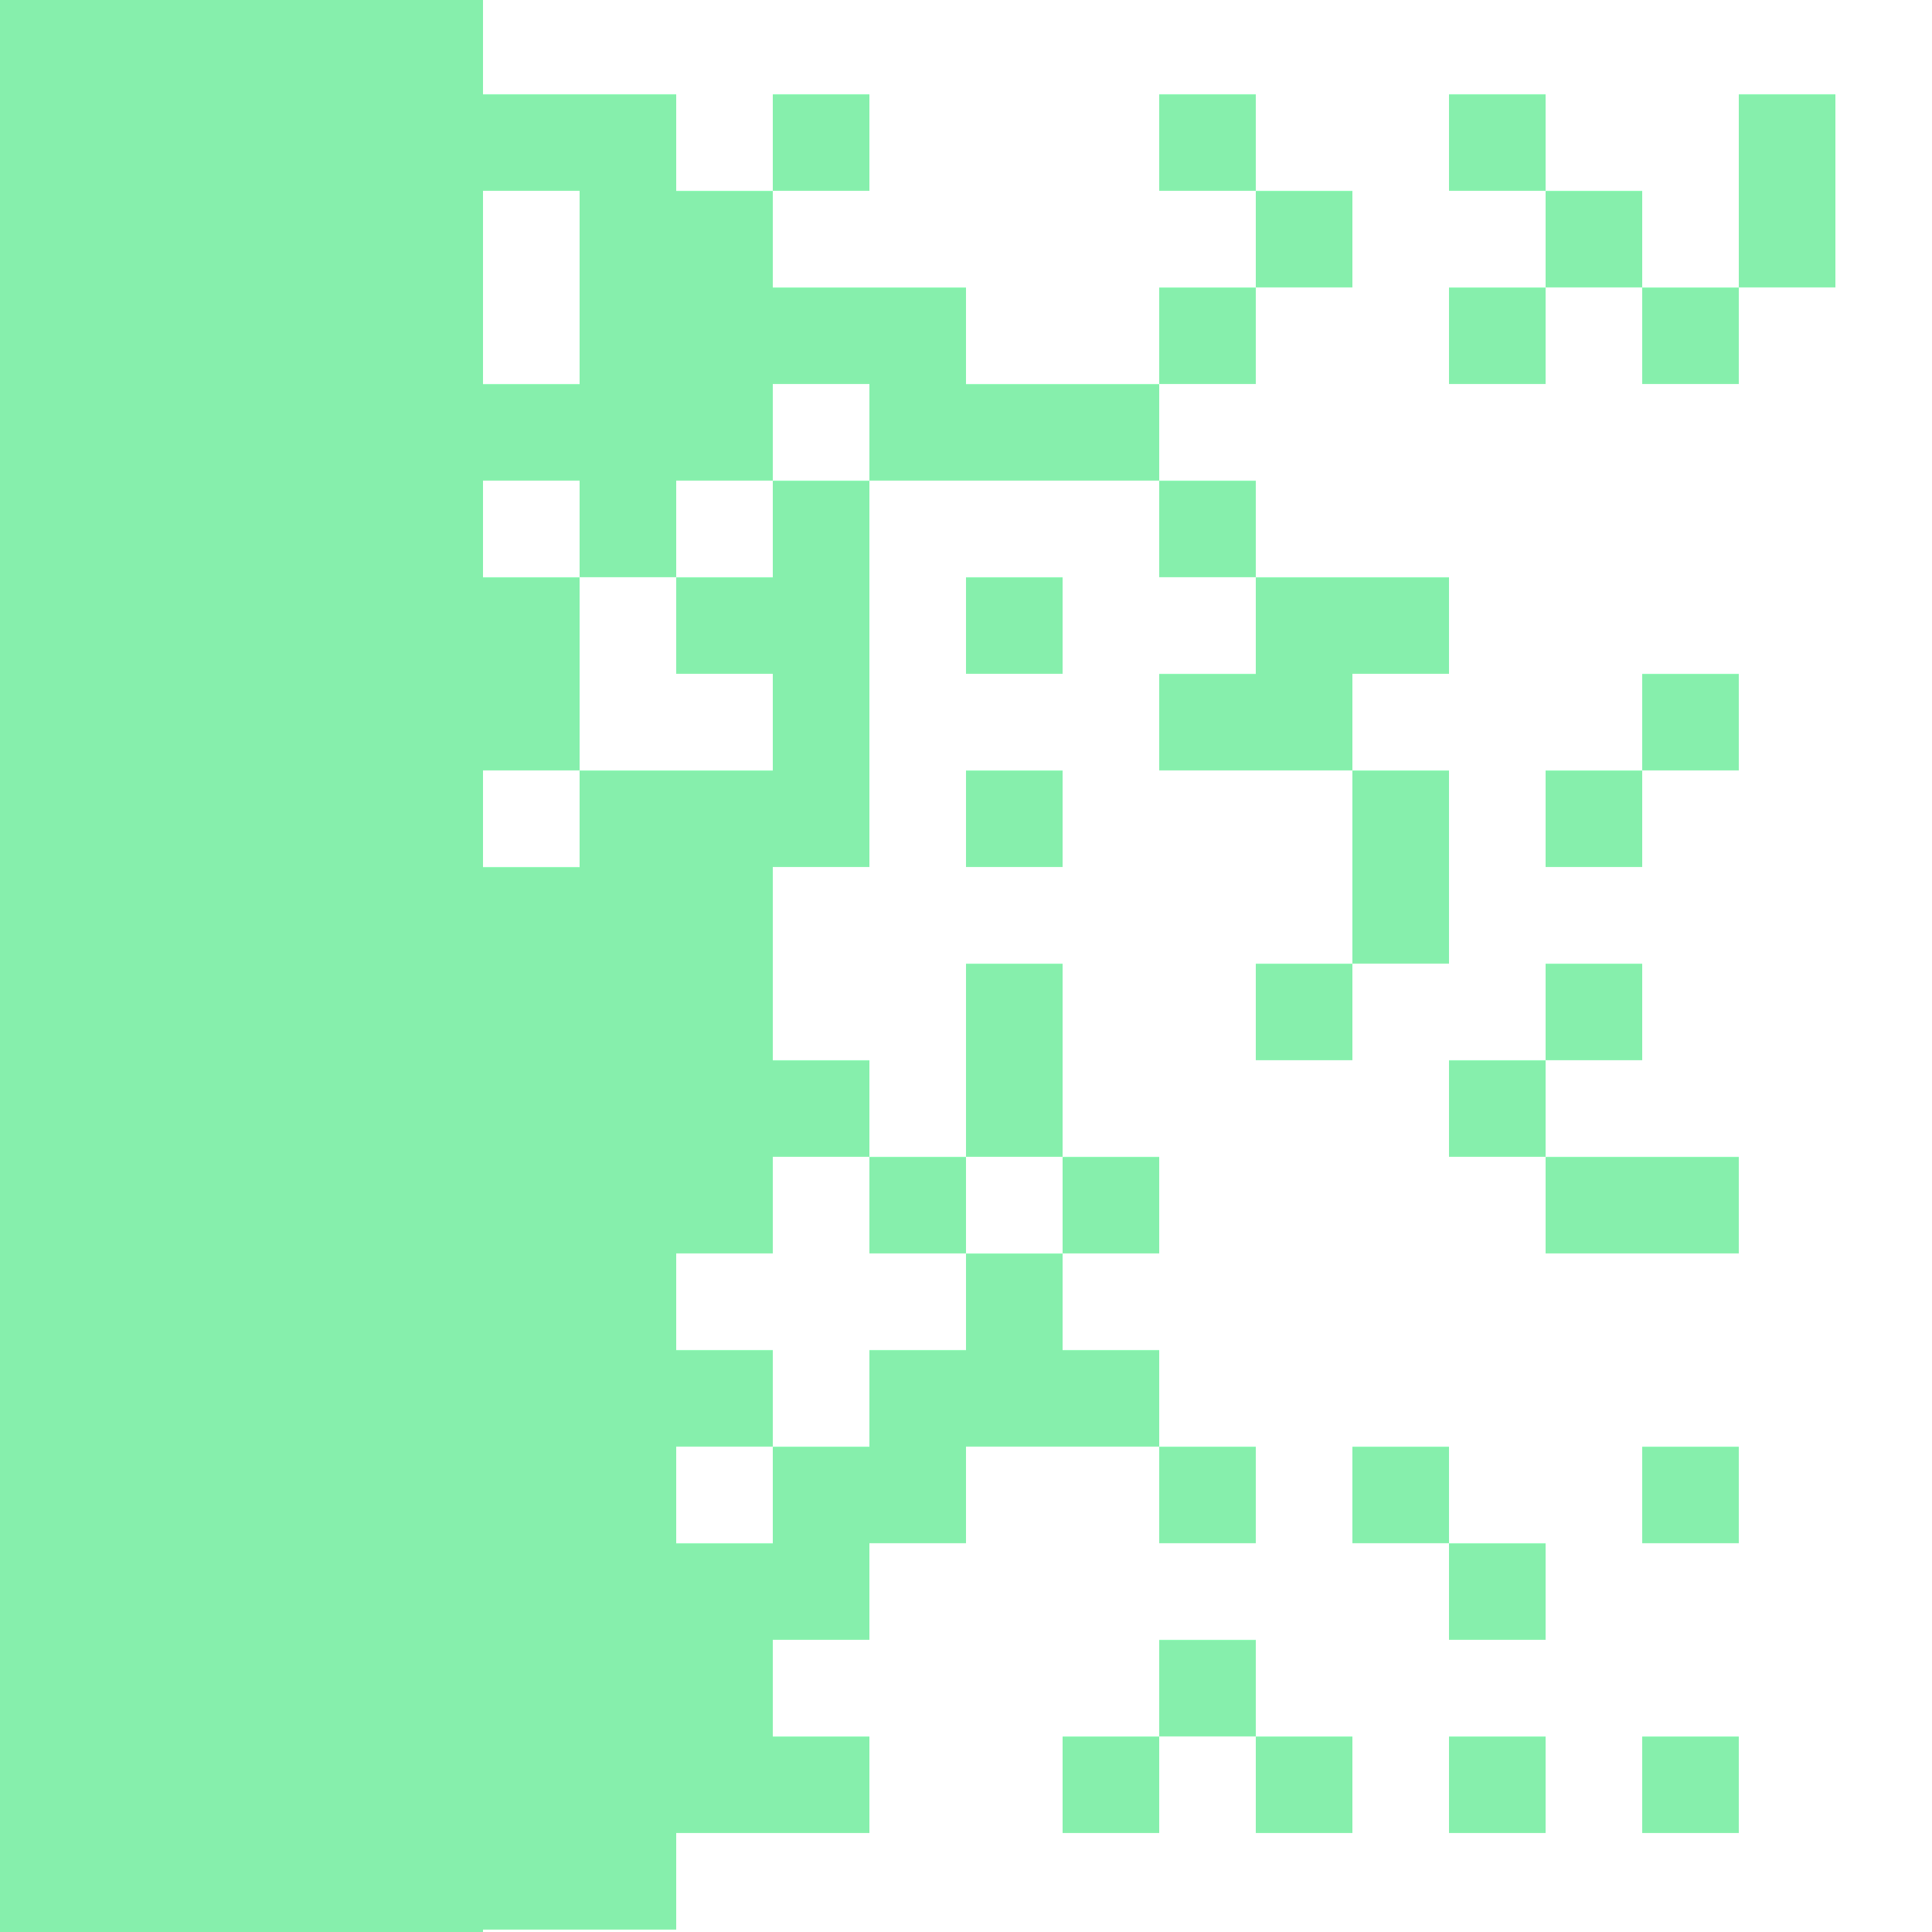
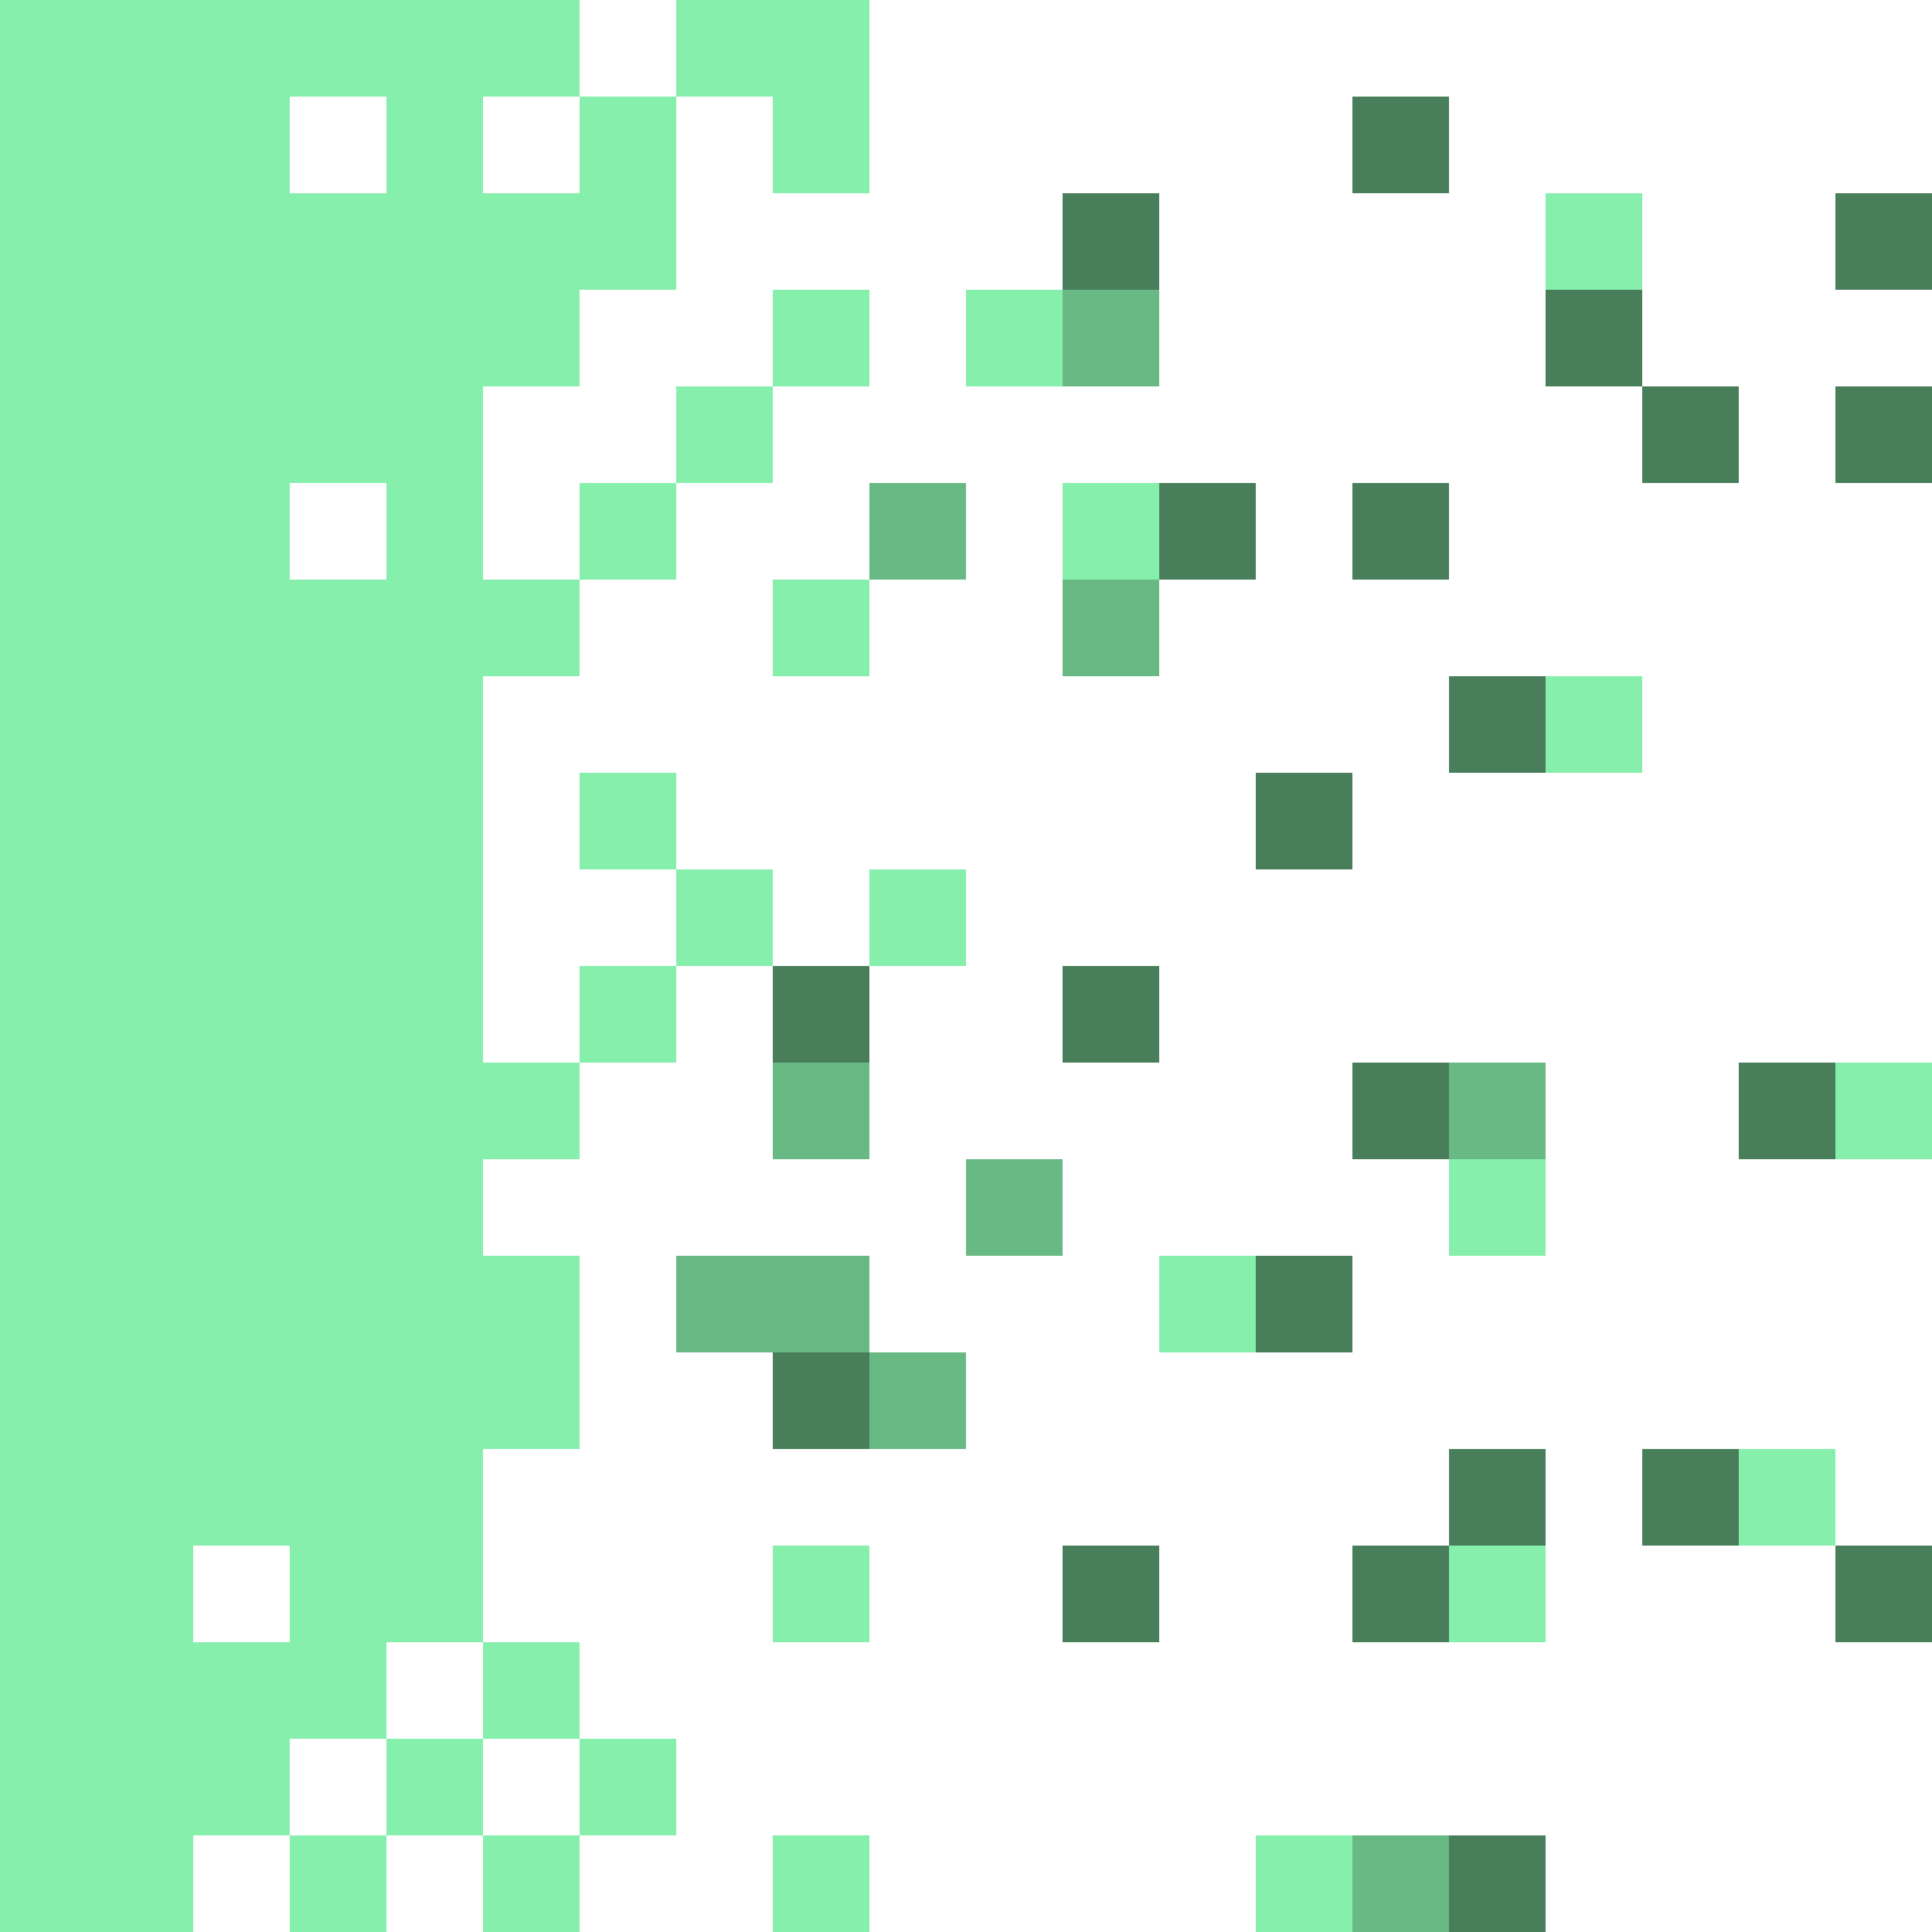
- <svg xmlns="http://www.w3.org/2000/svg" version="1.1" viewBox="0 0 800 800" preserveAspectRatio="xMidYMid slice">
+ <svg xmlns="http://www.w3.org/2000/svg" version="1.1" viewBox="0 0 800 800" preserveAspectRatio="xMidYMid slice" speechify-initial-font-family="ui-sans-serif, system-ui, -apple-system, BlinkMacSystemFont, &quot;Segoe UI&quot;, Roboto, &quot;Helvetica Neue&quot;, Arial, &quot;Noto Sans&quot;, sans-serif, &quot;Apple Color Emoji&quot;, &quot;Segoe UI Emoji&quot;, &quot;Segoe UI Symbol&quot;, &quot;Noto Color Emoji&quot;" speechify-initial-font-size="22px">
  <defs>
-     <pattern id="pppixelate-pattern" width="20" height="20" patternUnits="userSpaceOnUse" patternTransform="translate(0 -1) scale(40) rotate(0)" shape-rendering="crispEdges">
-       <rect width="1" height="1" x="0" y="0" fill="#86efac" />
-       <rect width="1" height="1" x="1" y="0" fill="#86efac" />
-       <rect width="1" height="1" x="2" y="0" fill="#86efac" />
-       <rect width="1" height="1" x="3" y="0" fill="#86efac" />
-       <rect width="1" height="1" x="4" y="0" fill="#86efac" />
-       <rect width="1" height="1" x="0" y="1" fill="#86efac" />
-       <rect width="1" height="1" x="1" y="1" fill="#86efac" />
-       <rect width="1" height="1" x="2" y="1" fill="#86efac" />
-       <rect width="1" height="1" x="3" y="1" fill="#86efac" />
-       <rect width="1" height="1" x="4" y="1" fill="#86efac" />
-       <rect width="1" height="1" x="5" y="1" fill="#86efac" />
-       <rect width="1" height="1" x="6" y="1" fill="#86efac" />
-       <rect width="1" height="1" x="8" y="1" fill="#86efac" />
-       <rect width="1" height="1" x="12" y="1" fill="#86efac" />
-       <rect width="1" height="1" x="15" y="1" fill="#86efac" />
-       <rect width="1" height="1" x="18" y="1" fill="#86efac" />
-       <rect width="1" height="1" x="0" y="2" fill="#86efac" />
-       <rect width="1" height="1" x="1" y="2" fill="#86efac" />
-       <rect width="1" height="1" x="2" y="2" fill="#86efac" />
-       <rect width="1" height="1" x="3" y="2" fill="#86efac" />
-       <rect width="1" height="1" x="4" y="2" fill="#86efac" />
-       <rect width="1" height="1" x="6" y="2" fill="#86efac" />
-       <rect width="1" height="1" x="7" y="2" fill="#86efac" />
-       <rect width="1" height="1" x="13" y="2" fill="#86efac" />
-       <rect width="1" height="1" x="16" y="2" fill="#86efac" />
-       <rect width="1" height="1" x="18" y="2" fill="#86efac" />
-       <rect width="1" height="1" x="0" y="3" fill="#86efac" />
-       <rect width="1" height="1" x="1" y="3" fill="#86efac" />
-       <rect width="1" height="1" x="2" y="3" fill="#86efac" />
-       <rect width="1" height="1" x="3" y="3" fill="#86efac" />
-       <rect width="1" height="1" x="4" y="3" fill="#86efac" />
-       <rect width="1" height="1" x="6" y="3" fill="#86efac" />
-       <rect width="1" height="1" x="7" y="3" fill="#86efac" />
-       <rect width="1" height="1" x="8" y="3" fill="#86efac" />
-       <rect width="1" height="1" x="9" y="3" fill="#86efac" />
-       <rect width="1" height="1" x="12" y="3" fill="#86efac" />
-       <rect width="1" height="1" x="15" y="3" fill="#86efac" />
-       <rect width="1" height="1" x="17" y="3" fill="#86efac" />
-       <rect width="1" height="1" x="0" y="4" fill="#86efac" />
-       <rect width="1" height="1" x="1" y="4" fill="#86efac" />
-       <rect width="1" height="1" x="2" y="4" fill="#86efac" />
-       <rect width="1" height="1" x="3" y="4" fill="#86efac" />
-       <rect width="1" height="1" x="4" y="4" fill="#86efac" />
-       <rect width="1" height="1" x="5" y="4" fill="#86efac" />
-       <rect width="1" height="1" x="6" y="4" fill="#86efac" />
-       <rect width="1" height="1" x="7" y="4" fill="#86efac" />
-       <rect width="1" height="1" x="9" y="4" fill="#86efac" />
-       <rect width="1" height="1" x="10" y="4" fill="#86efac" />
-       <rect width="1" height="1" x="11" y="4" fill="#86efac" />
-       <rect width="1" height="1" x="0" y="5" fill="#86efac" />
-       <rect width="1" height="1" x="1" y="5" fill="#86efac" />
-       <rect width="1" height="1" x="2" y="5" fill="#86efac" />
-       <rect width="1" height="1" x="3" y="5" fill="#86efac" />
-       <rect width="1" height="1" x="4" y="5" fill="#86efac" />
-       <rect width="1" height="1" x="6" y="5" fill="#86efac" />
-       <rect width="1" height="1" x="8" y="5" fill="#86efac" />
-       <rect width="1" height="1" x="12" y="5" fill="#86efac" />
-       <rect width="1" height="1" x="0" y="6" fill="#86efac" />
-       <rect width="1" height="1" x="1" y="6" fill="#86efac" />
-       <rect width="1" height="1" x="2" y="6" fill="#86efac" />
-       <rect width="1" height="1" x="3" y="6" fill="#86efac" />
-       <rect width="1" height="1" x="4" y="6" fill="#86efac" />
-       <rect width="1" height="1" x="5" y="6" fill="#86efac" />
-       <rect width="1" height="1" x="7" y="6" fill="#86efac" />
-       <rect width="1" height="1" x="8" y="6" fill="#86efac" />
-       <rect width="1" height="1" x="10" y="6" fill="#86efac" />
-       <rect width="1" height="1" x="13" y="6" fill="#86efac" />
-       <rect width="1" height="1" x="14" y="6" fill="#86efac" />
-       <rect width="1" height="1" x="0" y="7" fill="#86efac" />
-       <rect width="1" height="1" x="1" y="7" fill="#86efac" />
-       <rect width="1" height="1" x="2" y="7" fill="#86efac" />
-       <rect width="1" height="1" x="3" y="7" fill="#86efac" />
-       <rect width="1" height="1" x="4" y="7" fill="#86efac" />
-       <rect width="1" height="1" x="5" y="7" fill="#86efac" />
-       <rect width="1" height="1" x="8" y="7" fill="#86efac" />
-       <rect width="1" height="1" x="12" y="7" fill="#86efac" />
-       <rect width="1" height="1" x="13" y="7" fill="#86efac" />
-       <rect width="1" height="1" x="17" y="7" fill="#86efac" />
-       <rect width="1" height="1" x="0" y="8" fill="#86efac" />
-       <rect width="1" height="1" x="1" y="8" fill="#86efac" />
-       <rect width="1" height="1" x="2" y="8" fill="#86efac" />
-       <rect width="1" height="1" x="3" y="8" fill="#86efac" />
-       <rect width="1" height="1" x="4" y="8" fill="#86efac" />
-       <rect width="1" height="1" x="6" y="8" fill="#86efac" />
-       <rect width="1" height="1" x="7" y="8" fill="#86efac" />
-       <rect width="1" height="1" x="8" y="8" fill="#86efac" />
-       <rect width="1" height="1" x="10" y="8" fill="#86efac" />
-       <rect width="1" height="1" x="14" y="8" fill="#86efac" />
-       <rect width="1" height="1" x="16" y="8" fill="#86efac" />
-       <rect width="1" height="1" x="0" y="9" fill="#86efac" />
-       <rect width="1" height="1" x="1" y="9" fill="#86efac" />
-       <rect width="1" height="1" x="2" y="9" fill="#86efac" />
-       <rect width="1" height="1" x="3" y="9" fill="#86efac" />
-       <rect width="1" height="1" x="4" y="9" fill="#86efac" />
-       <rect width="1" height="1" x="5" y="9" fill="#86efac" />
-       <rect width="1" height="1" x="6" y="9" fill="#86efac" />
-       <rect width="1" height="1" x="7" y="9" fill="#86efac" />
-       <rect width="1" height="1" x="14" y="9" fill="#86efac" />
-       <rect width="1" height="1" x="0" y="10" fill="#86efac" />
-       <rect width="1" height="1" x="1" y="10" fill="#86efac" />
-       <rect width="1" height="1" x="2" y="10" fill="#86efac" />
-       <rect width="1" height="1" x="3" y="10" fill="#86efac" />
-       <rect width="1" height="1" x="4" y="10" fill="#86efac" />
-       <rect width="1" height="1" x="5" y="10" fill="#86efac" />
-       <rect width="1" height="1" x="6" y="10" fill="#86efac" />
-       <rect width="1" height="1" x="7" y="10" fill="#86efac" />
-       <rect width="1" height="1" x="10" y="10" fill="#86efac" />
-       <rect width="1" height="1" x="13" y="10" fill="#86efac" />
-       <rect width="1" height="1" x="16" y="10" fill="#86efac" />
-       <rect width="1" height="1" x="0" y="11" fill="#86efac" />
-       <rect width="1" height="1" x="1" y="11" fill="#86efac" />
-       <rect width="1" height="1" x="2" y="11" fill="#86efac" />
-       <rect width="1" height="1" x="3" y="11" fill="#86efac" />
-       <rect width="1" height="1" x="4" y="11" fill="#86efac" />
-       <rect width="1" height="1" x="5" y="11" fill="#86efac" />
-       <rect width="1" height="1" x="6" y="11" fill="#86efac" />
-       <rect width="1" height="1" x="7" y="11" fill="#86efac" />
-       <rect width="1" height="1" x="8" y="11" fill="#86efac" />
-       <rect width="1" height="1" x="10" y="11" fill="#86efac" />
-       <rect width="1" height="1" x="15" y="11" fill="#86efac" />
-       <rect width="1" height="1" x="0" y="12" fill="#86efac" />
-       <rect width="1" height="1" x="1" y="12" fill="#86efac" />
-       <rect width="1" height="1" x="2" y="12" fill="#86efac" />
-       <rect width="1" height="1" x="3" y="12" fill="#86efac" />
-       <rect width="1" height="1" x="4" y="12" fill="#86efac" />
-       <rect width="1" height="1" x="5" y="12" fill="#86efac" />
-       <rect width="1" height="1" x="6" y="12" fill="#86efac" />
-       <rect width="1" height="1" x="7" y="12" fill="#86efac" />
-       <rect width="1" height="1" x="9" y="12" fill="#86efac" />
-       <rect width="1" height="1" x="11" y="12" fill="#86efac" />
-       <rect width="1" height="1" x="16" y="12" fill="#86efac" />
-       <rect width="1" height="1" x="17" y="12" fill="#86efac" />
-       <rect width="1" height="1" x="0" y="13" fill="#86efac" />
-       <rect width="1" height="1" x="1" y="13" fill="#86efac" />
-       <rect width="1" height="1" x="2" y="13" fill="#86efac" />
-       <rect width="1" height="1" x="3" y="13" fill="#86efac" />
-       <rect width="1" height="1" x="4" y="13" fill="#86efac" />
-       <rect width="1" height="1" x="5" y="13" fill="#86efac" />
-       <rect width="1" height="1" x="6" y="13" fill="#86efac" />
-       <rect width="1" height="1" x="10" y="13" fill="#86efac" />
-       <rect width="1" height="1" x="0" y="14" fill="#86efac" />
-       <rect width="1" height="1" x="1" y="14" fill="#86efac" />
-       <rect width="1" height="1" x="2" y="14" fill="#86efac" />
-       <rect width="1" height="1" x="3" y="14" fill="#86efac" />
-       <rect width="1" height="1" x="4" y="14" fill="#86efac" />
-       <rect width="1" height="1" x="5" y="14" fill="#86efac" />
-       <rect width="1" height="1" x="6" y="14" fill="#86efac" />
-       <rect width="1" height="1" x="7" y="14" fill="#86efac" />
-       <rect width="1" height="1" x="9" y="14" fill="#86efac" />
-       <rect width="1" height="1" x="10" y="14" fill="#86efac" />
-       <rect width="1" height="1" x="11" y="14" fill="#86efac" />
-       <rect width="1" height="1" x="0" y="15" fill="#86efac" />
-       <rect width="1" height="1" x="1" y="15" fill="#86efac" />
-       <rect width="1" height="1" x="2" y="15" fill="#86efac" />
-       <rect width="1" height="1" x="3" y="15" fill="#86efac" />
-       <rect width="1" height="1" x="4" y="15" fill="#86efac" />
-       <rect width="1" height="1" x="5" y="15" fill="#86efac" />
-       <rect width="1" height="1" x="6" y="15" fill="#86efac" />
-       <rect width="1" height="1" x="8" y="15" fill="#86efac" />
-       <rect width="1" height="1" x="9" y="15" fill="#86efac" />
-       <rect width="1" height="1" x="12" y="15" fill="#86efac" />
-       <rect width="1" height="1" x="14" y="15" fill="#86efac" />
-       <rect width="1" height="1" x="17" y="15" fill="#86efac" />
-       <rect width="1" height="1" x="0" y="16" fill="#86efac" />
-       <rect width="1" height="1" x="1" y="16" fill="#86efac" />
-       <rect width="1" height="1" x="2" y="16" fill="#86efac" />
-       <rect width="1" height="1" x="3" y="16" fill="#86efac" />
-       <rect width="1" height="1" x="4" y="16" fill="#86efac" />
-       <rect width="1" height="1" x="5" y="16" fill="#86efac" />
-       <rect width="1" height="1" x="6" y="16" fill="#86efac" />
-       <rect width="1" height="1" x="7" y="16" fill="#86efac" />
-       <rect width="1" height="1" x="8" y="16" fill="#86efac" />
+     <pattern id="pppixelate-pattern" width="20" height="20" patternUnits="userSpaceOnUse" patternTransform="translate(0 0) scale(40) rotate(0)" shape-rendering="crispEdges">
+       <rect width="1" height="1" x="0" y="0" fill="#86efacff" />
+       <rect width="1" height="1" x="1" y="0" fill="#86efacff" />
+       <rect width="1" height="1" x="2" y="0" fill="#86efacff" />
+       <rect width="1" height="1" x="3" y="0" fill="#86efacff" />
+       <rect width="1" height="1" x="4" y="0" fill="#86efacff" />
+       <rect width="1" height="1" x="5" y="0" fill="#86efacff" />
+       <rect width="1" height="1" x="7" y="0" fill="#86efacff" />
+       <rect width="1" height="1" x="8" y="0" fill="#86efacff" />
+       <rect width="1" height="1" x="0" y="1" fill="#86efacff" />
+       <rect width="1" height="1" x="1" y="1" fill="#86efacff" />
+       <rect width="1" height="1" x="2" y="1" fill="#86efacff" />
+       <rect width="1" height="1" x="4" y="1" fill="#86efacff" />
+       <rect width="1" height="1" x="6" y="1" fill="#86efacff" />
+       <rect width="1" height="1" x="8" y="1" fill="#86efacff" />
+       <rect width="1" height="1" x="14" y="1" fill="#497e5b" />
+       <rect width="1" height="1" x="0" y="2" fill="#86efacff" />
+       <rect width="1" height="1" x="1" y="2" fill="#86efacff" />
+       <rect width="1" height="1" x="2" y="2" fill="#86efacff" />
+       <rect width="1" height="1" x="3" y="2" fill="#86efacff" />
+       <rect width="1" height="1" x="4" y="2" fill="#86efacff" />
+       <rect width="1" height="1" x="5" y="2" fill="#86efacff" />
+       <rect width="1" height="1" x="6" y="2" fill="#86efacff" />
+       <rect width="1" height="1" x="11" y="2" fill="#497e5b" />
+       <rect width="1" height="1" x="16" y="2" fill="#86efacff" />
+       <rect width="1" height="1" x="19" y="2" fill="#497e5b" />
+       <rect width="1" height="1" x="0" y="3" fill="#86efacff" />
+       <rect width="1" height="1" x="1" y="3" fill="#86efacff" />
+       <rect width="1" height="1" x="2" y="3" fill="#86efacff" />
+       <rect width="1" height="1" x="3" y="3" fill="#86efacff" />
+       <rect width="1" height="1" x="4" y="3" fill="#86efacff" />
+       <rect width="1" height="1" x="5" y="3" fill="#86efacff" />
+       <rect width="1" height="1" x="8" y="3" fill="#86efacff" />
+       <rect width="1" height="1" x="10" y="3" fill="#86efacff" />
+       <rect width="1" height="1" x="11" y="3" fill="#69b985" />
+       <rect width="1" height="1" x="16" y="3" fill="#497e5b" />
+       <rect width="1" height="1" x="0" y="4" fill="#86efacff" />
+       <rect width="1" height="1" x="1" y="4" fill="#86efacff" />
+       <rect width="1" height="1" x="2" y="4" fill="#86efacff" />
+       <rect width="1" height="1" x="3" y="4" fill="#86efacff" />
+       <rect width="1" height="1" x="4" y="4" fill="#86efacff" />
+       <rect width="1" height="1" x="7" y="4" fill="#86efacff" />
+       <rect width="1" height="1" x="17" y="4" fill="#497e5b" />
+       <rect width="1" height="1" x="19" y="4" fill="#497e5b" />
+       <rect width="1" height="1" x="0" y="5" fill="#86efacff" />
+       <rect width="1" height="1" x="1" y="5" fill="#86efacff" />
+       <rect width="1" height="1" x="2" y="5" fill="#86efacff" />
+       <rect width="1" height="1" x="4" y="5" fill="#86efacff" />
+       <rect width="1" height="1" x="6" y="5" fill="#86efacff" />
+       <rect width="1" height="1" x="9" y="5" fill="#69b985" />
+       <rect width="1" height="1" x="11" y="5" fill="#86efacff" />
+       <rect width="1" height="1" x="12" y="5" fill="#497e5b" />
+       <rect width="1" height="1" x="14" y="5" fill="#497e5b" />
+       <rect width="1" height="1" x="0" y="6" fill="#86efacff" />
+       <rect width="1" height="1" x="1" y="6" fill="#86efacff" />
+       <rect width="1" height="1" x="2" y="6" fill="#86efacff" />
+       <rect width="1" height="1" x="3" y="6" fill="#86efacff" />
+       <rect width="1" height="1" x="4" y="6" fill="#86efacff" />
+       <rect width="1" height="1" x="5" y="6" fill="#86efacff" />
+       <rect width="1" height="1" x="8" y="6" fill="#86efacff" />
+       <rect width="1" height="1" x="11" y="6" fill="#69b985" />
+       <rect width="1" height="1" x="0" y="7" fill="#86efacff" />
+       <rect width="1" height="1" x="1" y="7" fill="#86efacff" />
+       <rect width="1" height="1" x="2" y="7" fill="#86efacff" />
+       <rect width="1" height="1" x="3" y="7" fill="#86efacff" />
+       <rect width="1" height="1" x="4" y="7" fill="#86efacff" />
+       <rect width="1" height="1" x="15" y="7" fill="#497e5b" />
+       <rect width="1" height="1" x="16" y="7" fill="#86efacff" />
+       <rect width="1" height="1" x="0" y="8" fill="#86efacff" />
+       <rect width="1" height="1" x="1" y="8" fill="#86efacff" />
+       <rect width="1" height="1" x="2" y="8" fill="#86efacff" />
+       <rect width="1" height="1" x="3" y="8" fill="#86efacff" />
+       <rect width="1" height="1" x="4" y="8" fill="#86efacff" />
+       <rect width="1" height="1" x="6" y="8" fill="#86efacff" />
+       <rect width="1" height="1" x="13" y="8" fill="#497e5b" />
+       <rect width="1" height="1" x="0" y="9" fill="#86efacff" />
+       <rect width="1" height="1" x="1" y="9" fill="#86efacff" />
+       <rect width="1" height="1" x="2" y="9" fill="#86efacff" />
+       <rect width="1" height="1" x="3" y="9" fill="#86efacff" />
+       <rect width="1" height="1" x="4" y="9" fill="#86efacff" />
+       <rect width="1" height="1" x="7" y="9" fill="#86efacff" />
+       <rect width="1" height="1" x="9" y="9" fill="#86efacff" />
+       <rect width="1" height="1" x="0" y="10" fill="#86efacff" />
+       <rect width="1" height="1" x="1" y="10" fill="#86efacff" />
+       <rect width="1" height="1" x="2" y="10" fill="#86efacff" />
+       <rect width="1" height="1" x="3" y="10" fill="#86efacff" />
+       <rect width="1" height="1" x="4" y="10" fill="#86efacff" />
+       <rect width="1" height="1" x="6" y="10" fill="#86efacff" />
+       <rect width="1" height="1" x="8" y="10" fill="#497e5b" />
+       <rect width="1" height="1" x="11" y="10" fill="#497e5b" />
+       <rect width="1" height="1" x="0" y="11" fill="#86efacff" />
+       <rect width="1" height="1" x="1" y="11" fill="#86efacff" />
+       <rect width="1" height="1" x="2" y="11" fill="#86efacff" />
+       <rect width="1" height="1" x="3" y="11" fill="#86efacff" />
+       <rect width="1" height="1" x="4" y="11" fill="#86efacff" />
+       <rect width="1" height="1" x="5" y="11" fill="#86efacff" />
+       <rect width="1" height="1" x="8" y="11" fill="#69b985" />
+       <rect width="1" height="1" x="14" y="11" fill="#497e5b" />
+       <rect width="1" height="1" x="15" y="11" fill="#69b985" />
+       <rect width="1" height="1" x="18" y="11" fill="#497e5b" />
+       <rect width="1" height="1" x="19" y="11" fill="#86efac" />
+       <rect width="1" height="1" x="0" y="12" fill="#86efacff" />
+       <rect width="1" height="1" x="1" y="12" fill="#86efacff" />
+       <rect width="1" height="1" x="2" y="12" fill="#86efacff" />
+       <rect width="1" height="1" x="3" y="12" fill="#86efacff" />
+       <rect width="1" height="1" x="4" y="12" fill="#86efacff" />
+       <rect width="1" height="1" x="10" y="12" fill="#69b985" />
+       <rect width="1" height="1" x="15" y="12" fill="#86efacff" />
+       <rect width="1" height="1" x="0" y="13" fill="#86efacff" />
+       <rect width="1" height="1" x="1" y="13" fill="#86efacff" />
+       <rect width="1" height="1" x="2" y="13" fill="#86efacff" />
+       <rect width="1" height="1" x="3" y="13" fill="#86efacff" />
+       <rect width="1" height="1" x="4" y="13" fill="#86efacff" />
+       <rect width="1" height="1" x="5" y="13" fill="#86efacff" />
+       <rect width="1" height="1" x="7" y="13" fill="#69b985" />
+       <rect width="1" height="1" x="8" y="13" fill="#69b985" />
+       <rect width="1" height="1" x="12" y="13" fill="#86efacff" />
+       <rect width="1" height="1" x="13" y="13" fill="#497e5b" />
+       <rect width="1" height="1" x="0" y="14" fill="#86efacff" />
+       <rect width="1" height="1" x="1" y="14" fill="#86efacff" />
+       <rect width="1" height="1" x="2" y="14" fill="#86efacff" />
+       <rect width="1" height="1" x="3" y="14" fill="#86efacff" />
+       <rect width="1" height="1" x="4" y="14" fill="#86efacff" />
+       <rect width="1" height="1" x="5" y="14" fill="#86efacff" />
+       <rect width="1" height="1" x="8" y="14" fill="#497e5b" />
+       <rect width="1" height="1" x="9" y="14" fill="#69b985" />
+       <rect width="1" height="1" x="0" y="15" fill="#86efacff" />
+       <rect width="1" height="1" x="1" y="15" fill="#86efacff" />
+       <rect width="1" height="1" x="2" y="15" fill="#86efacff" />
+       <rect width="1" height="1" x="3" y="15" fill="#86efacff" />
+       <rect width="1" height="1" x="4" y="15" fill="#86efacff" />
+       <rect width="1" height="1" x="15" y="15" fill="#497e5b" />
+       <rect width="1" height="1" x="17" y="15" fill="#497e5b" />
+       <rect width="1" height="1" x="18" y="15" fill="#86efac" />
+       <rect width="1" height="1" x="0" y="16" fill="#86efacff" />
+       <rect width="1" height="1" x="1" y="16" fill="#86efacff" />
+       <rect width="1" height="1" x="3" y="16" fill="#86efacff" />
+       <rect width="1" height="1" x="4" y="16" fill="#86efacff" />
+       <rect width="1" height="1" x="8" y="16" fill="#86efacff" />
+       <rect width="1" height="1" x="11" y="16" fill="#497e5b" />
+       <rect width="1" height="1" x="14" y="16" fill="#497e5b" />
      <rect width="1" height="1" x="15" y="16" fill="#86efac" />
-       <rect width="1" height="1" x="0" y="17" fill="#86efac" />
-       <rect width="1" height="1" x="1" y="17" fill="#86efac" />
-       <rect width="1" height="1" x="2" y="17" fill="#86efac" />
-       <rect width="1" height="1" x="3" y="17" fill="#86efac" />
-       <rect width="1" height="1" x="4" y="17" fill="#86efac" />
-       <rect width="1" height="1" x="5" y="17" fill="#86efac" />
-       <rect width="1" height="1" x="6" y="17" fill="#86efac" />
-       <rect width="1" height="1" x="7" y="17" fill="#86efac" />
-       <rect width="1" height="1" x="12" y="17" fill="#86efac" />
-       <rect width="1" height="1" x="0" y="18" fill="#86efac" />
-       <rect width="1" height="1" x="1" y="18" fill="#86efac" />
-       <rect width="1" height="1" x="2" y="18" fill="#86efac" />
-       <rect width="1" height="1" x="3" y="18" fill="#86efac" />
-       <rect width="1" height="1" x="4" y="18" fill="#86efac" />
-       <rect width="1" height="1" x="5" y="18" fill="#86efac" />
-       <rect width="1" height="1" x="6" y="18" fill="#86efac" />
-       <rect width="1" height="1" x="7" y="18" fill="#86efac" />
-       <rect width="1" height="1" x="8" y="18" fill="#86efac" />
-       <rect width="1" height="1" x="11" y="18" fill="#86efac" />
-       <rect width="1" height="1" x="13" y="18" fill="#86efac" />
-       <rect width="1" height="1" x="15" y="18" fill="#86efac" />
-       <rect width="1" height="1" x="17" y="18" fill="#86efac" />
-       <rect width="1" height="1" x="0" y="19" fill="#86efac" />
-       <rect width="1" height="1" x="1" y="19" fill="#86efac" />
-       <rect width="1" height="1" x="2" y="19" fill="#86efac" />
-       <rect width="1" height="1" x="3" y="19" fill="#86efac" />
-       <rect width="1" height="1" x="4" y="19" fill="#86efac" />
-       <rect width="1" height="1" x="5" y="19" fill="#86efac" />
-       <rect width="1" height="1" x="6" y="19" fill="#86efac" />
+       <rect width="1" height="1" x="19" y="16" fill="#497e5b" />
+       <rect width="1" height="1" x="0" y="17" fill="#86efacff" />
+       <rect width="1" height="1" x="1" y="17" fill="#86efacff" />
+       <rect width="1" height="1" x="2" y="17" fill="#86efacff" />
+       <rect width="1" height="1" x="3" y="17" fill="#86efacff" />
+       <rect width="1" height="1" x="5" y="17" fill="#86efacff" />
+       <rect width="1" height="1" x="0" y="18" fill="#86efacff" />
+       <rect width="1" height="1" x="1" y="18" fill="#86efacff" />
+       <rect width="1" height="1" x="2" y="18" fill="#86efacff" />
+       <rect width="1" height="1" x="4" y="18" fill="#86efacff" />
+       <rect width="1" height="1" x="6" y="18" fill="#86efacff" />
+       <rect width="1" height="1" x="0" y="19" fill="#86efacff" />
+       <rect width="1" height="1" x="1" y="19" fill="#86efacff" />
+       <rect width="1" height="1" x="3" y="19" fill="#86efacff" />
+       <rect width="1" height="1" x="5" y="19" fill="#86efacff" />
+       <rect width="1" height="1" x="8" y="19" fill="#86efacff" />
+       <rect width="1" height="1" x="13" y="19" fill="#86efac" />
+       <rect width="1" height="1" x="14" y="19" fill="#69b985" />
+       <rect width="1" height="1" x="15" y="19" fill="#497e5b" />
    </pattern>
  </defs>
  <rect width="100%" height="100%" fill="url(#pppixelate-pattern)" />
</svg>
